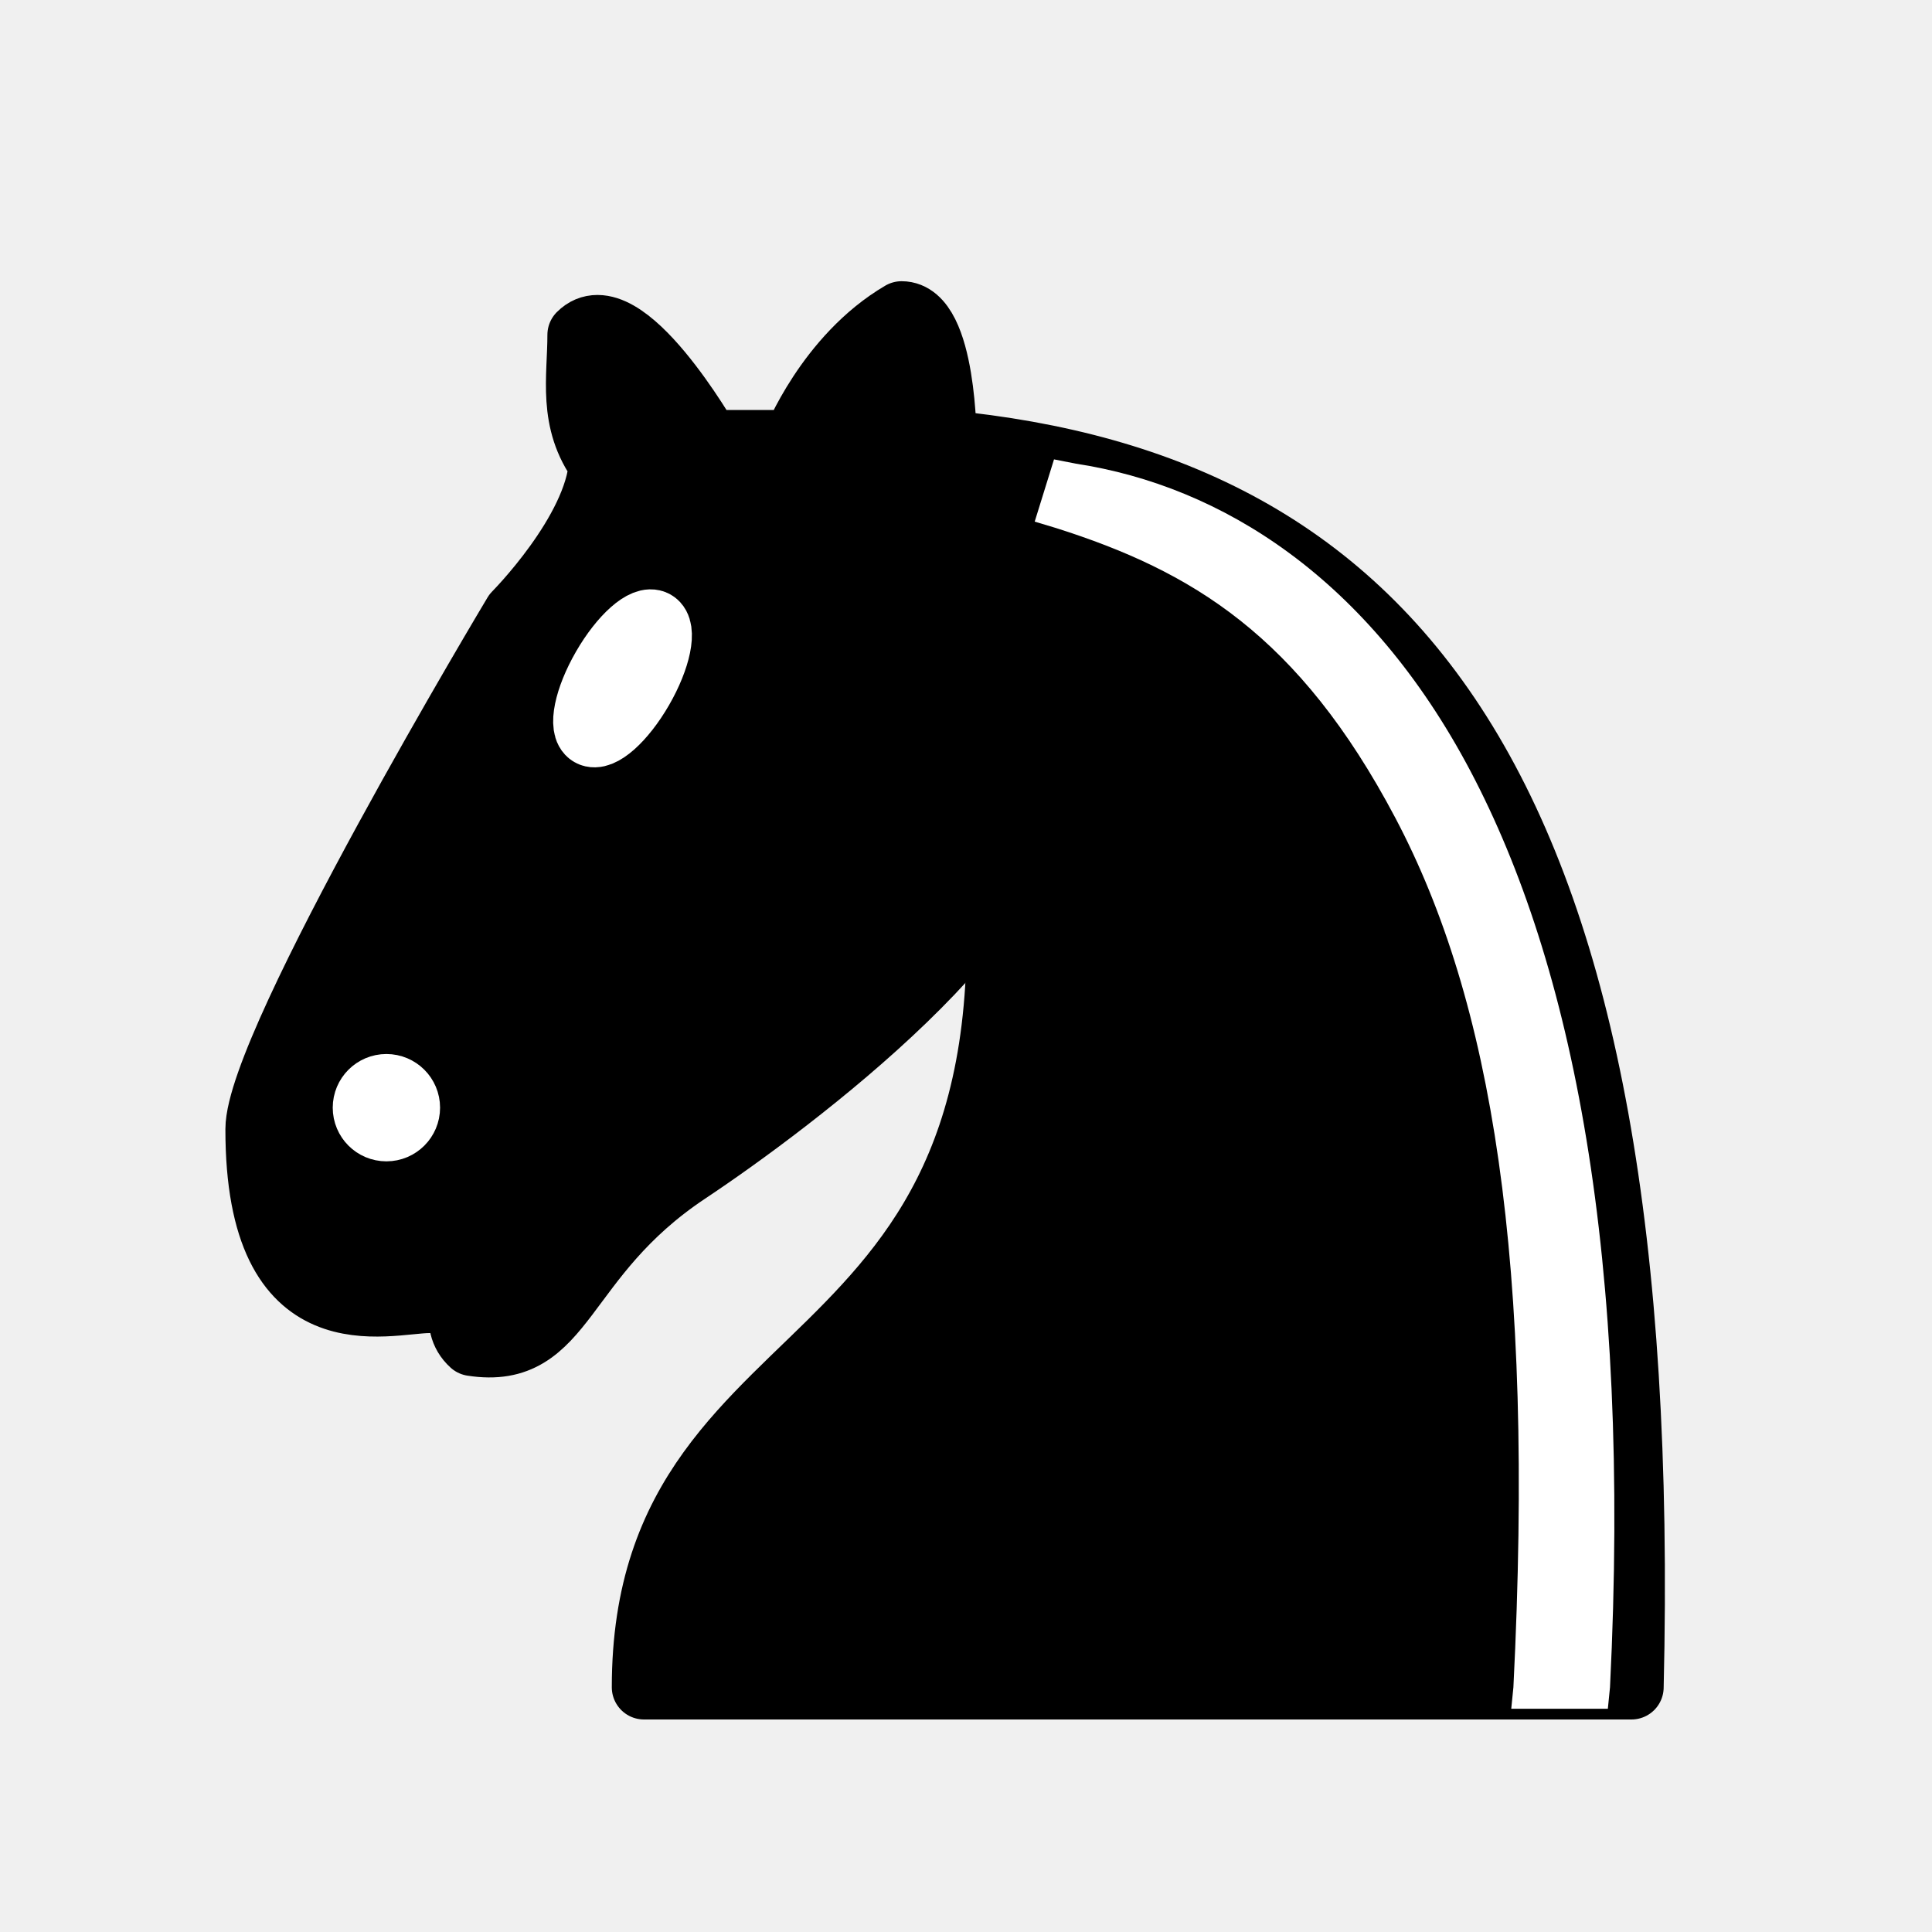
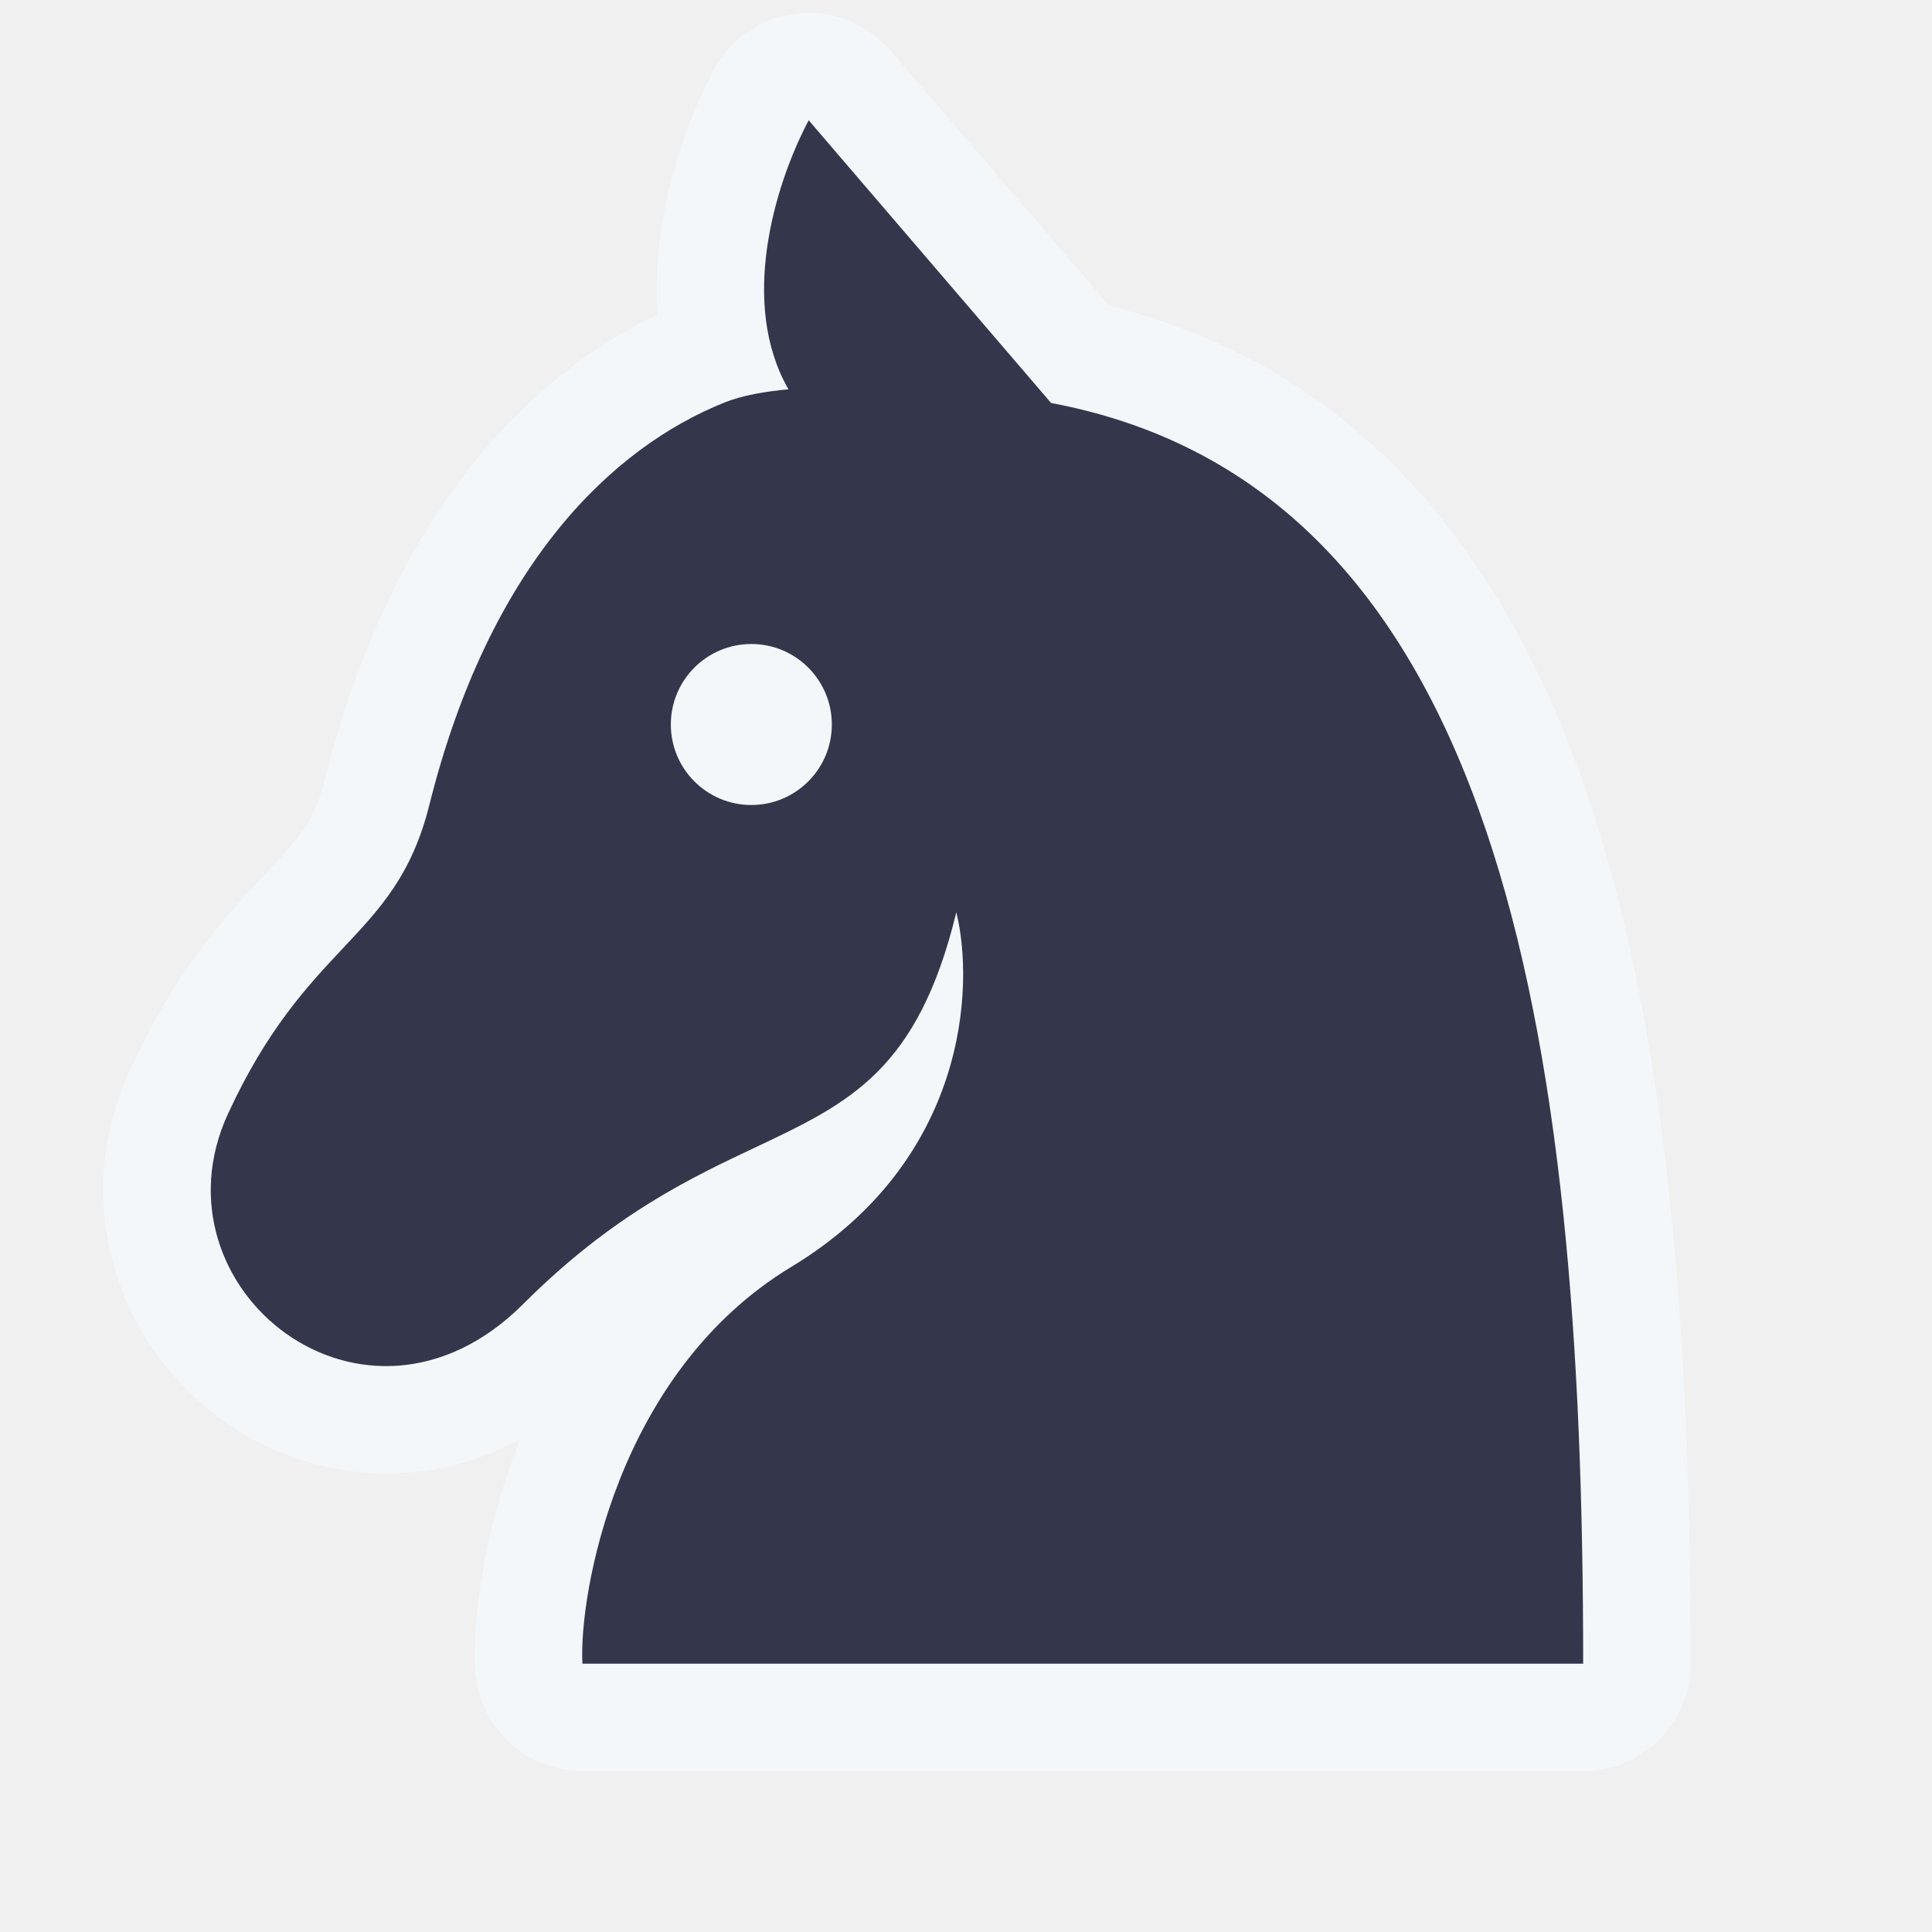
- <svg xmlns="http://www.w3.org/2000/svg" version="1.1" width="45" height="45">
-   <g id="figure" style="opacity:1; fill:none; fill-opacity:1; fill-rule:evenodd; stroke:#000000; stroke-width:1.5; stroke-linecap:round;stroke-linejoin:round;stroke-miterlimit:4; stroke-dasharray:none; stroke-opacity:1;" transform="translate(0,0.3)">
-     <path stroke="currentColor" d="M 22,10 C 32.5,11 38.5,18 38,39 L 15,39 C 15,30 25,32.5 23,18" style="fill:#000000; " />
-     <path stroke="currentColor" d="M 24,18 C 24.38,20.91 18.45,25.37 16,27 C 13,29 13.18,31.34 11,31 C 9.958,30.06 12.41,27.96 11,28 C 10,28 11.19,29.23 10,30 C 9,30 5.997,31 6,26 C 6,24 12,14 12,14 C 12,14 13.89,12.1 14,10.5 C 13.27,9.506 13.5,8.5 13.5,7.5 C 14.5,6.5 16.5,10 16.5,10 L 18.5,10 C 18.5,10 19.28,8.008 21,7 C 22,7 22,10 22,10" style="fill:#000000;" />
-     <path d="M 9.5 25.5 A 0.5 0.5 0 1 1 8.5,25.5 A 0.5 0.5 0 1 1 9.5 25.5 z" style="fill:#ffffff; stroke:#ffffff;" />
-     <path d="M 15 15.5 A 0.5 1.5 0 1 1  14,15.5 A 0.5 1.5 0 1 1  15 15.5 z" transform="matrix(0.866,0.5,-0.5,0.866,9.693,-5.173)" style="fill:#ffffff; stroke:#ffffff;" />
-     <path d="M 24.55,10.4 L 24.1,11.85 L 24.6,12 C 27.75,13 30.25,14.49 32.5,18.75 C 34.75,23.01 35.75,29.06 35.25,39 L 35.2,39.5 L 37.45,39.5 L 37.5,39 C 38,28.94 36.62,22.15 34.25,17.66 C 31.88,13.17 28.46,11.02 25.06,10.5 L 24.55,10.4 z " style="fill:#ffffff; stroke:none;" />
-   </g>
+ <svg xmlns="http://www.w3.org/2000/svg" width="72" height="72" viewBox="0 0 72 72" fill="none">
+   <path d="M29.69 0.507C31.006 0.359 32.311 0.872 33.173 1.878L41.334 11.397C50.706 13.713 56.136 20.77 59.14 29.58C62.234 38.657 63 50.182 63 62C63 64.209 61.209 66 59 66H21.705C19.581 66 17.828 64.341 17.711 62.22C17.607 60.328 18.042 57.045 19.369 53.691L19.393 53.63C15.626 55.652 11.445 55.168 8.341 52.958C4.569 50.273 2.472 45.015 4.868 39.824C6.596 36.08 8.458 34.098 9.867 32.598C11.183 31.198 11.732 30.582 12.119 29.03C14.472 19.621 19.311 14.201 24.508 11.727C24.433 10.655 24.494 9.622 24.625 8.685C24.953 6.351 25.767 4.194 26.598 2.618C27.215 1.445 28.373 0.655 29.69 0.507Z" fill="#F4F7FA" />
+   <path fill-rule="evenodd" clip-rule="evenodd" d="M39.171 15.018L30.137 4.482C28.829 6.964 27.561 11.346 29.384 14.509C28.499 14.588 27.654 14.738 27 15C22.828 16.674 18.25 21 16 30C15.348 32.606 14.176 33.854 12.782 35.337C11.468 36.736 9.956 38.345 8.5 41.5C5.5 48 13.596 54.5 19.5 48.596C22.819 45.277 25.72 43.907 28.156 42.757C31.662 41.101 34.204 39.9 35.639 34C36.322 36.752 36.049 43.248 29.492 47.211C22.934 51.174 21.568 59.523 21.705 62H59C59 38.483 55.886 18.165 39.171 15.018Z" fill="#34364C" />
+   <circle cx="28" cy="27" r="3" fill="#F4F7FA" />
</svg>
